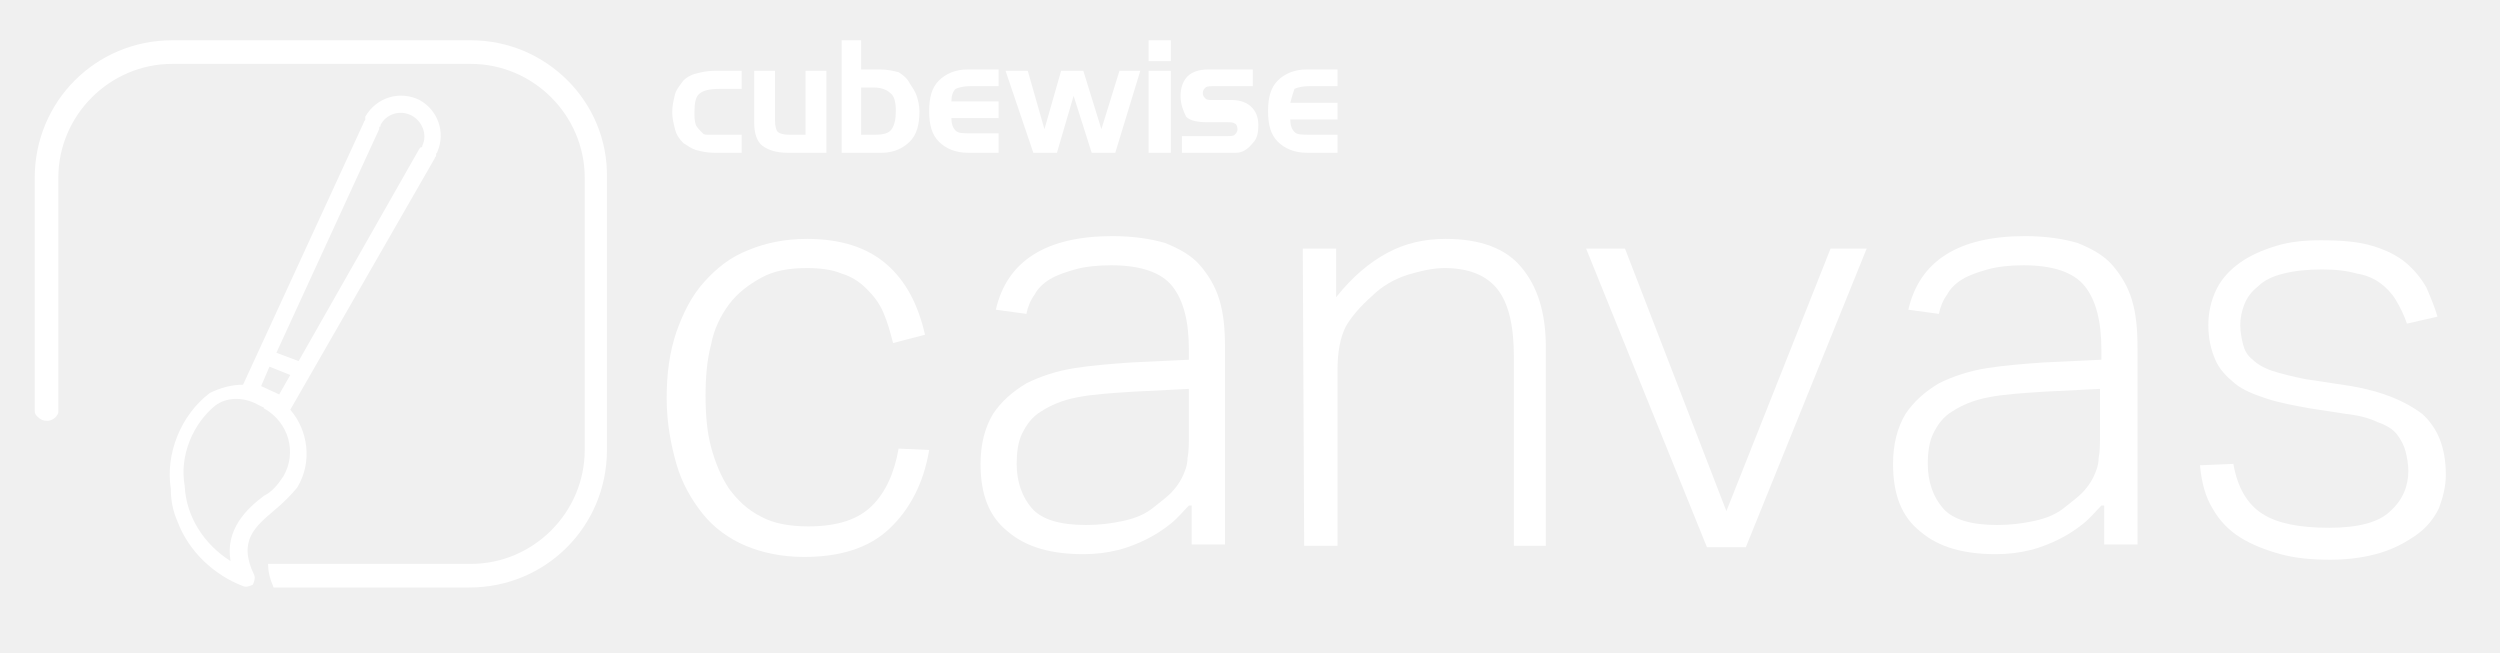
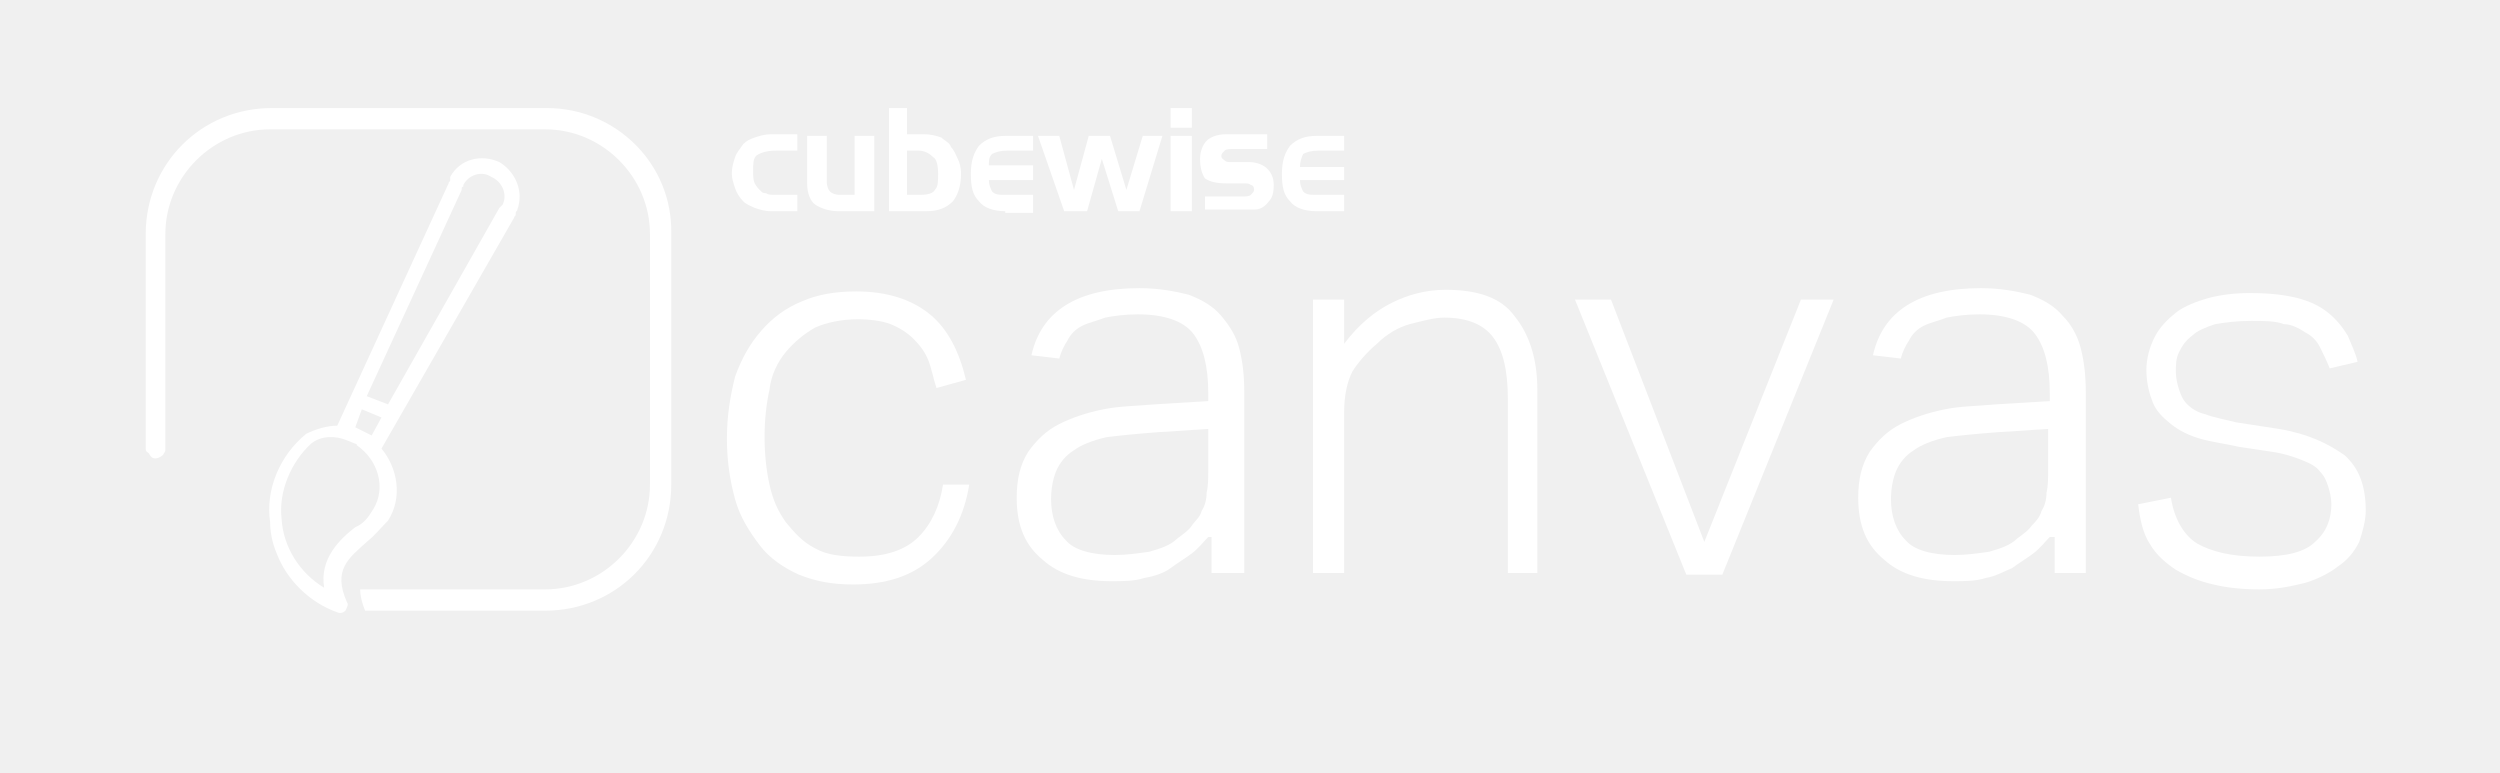
- <svg xmlns="http://www.w3.org/2000/svg" version="1.1" id="Layer_1" x="0px" y="0px" viewBox="0 0 180 47" style="enable-background:new 0 0 180 47;" xml:space="preserve">
+ <svg xmlns="http://www.w3.org/2000/svg" version="1.1" id="Layer_1" x="0px" y="0px" viewBox="0 0 152.7 47.2" style="enable-background:new 0 0 152.7 47.2;" xml:space="preserve">
  <style type="text/css">
	.st0{fill:#FFFFFF;}
</style>
  <g>
-     <path class="st0" d="M66.9,32.4c-0.4,2.4-1.4,4.3-2.9,5.7s-3.6,2-6.1,2c-1.6,0-3-0.3-4.2-0.8S51.4,38,50.6,37s-1.5-2.2-1.9-3.6   c-0.4-1.4-0.7-3-0.7-4.7c0-1.8,0.2-3.3,0.7-4.8c0.5-1.4,1.1-2.6,2-3.6s1.9-1.8,3.2-2.3c1.2-0.5,2.6-0.8,4.2-0.8   c2.4,0,4.3,0.6,5.7,1.8c1.4,1.2,2.3,2.9,2.8,5.1l-2.3,0.6c-0.2-0.8-0.4-1.5-0.7-2.2s-0.7-1.2-1.2-1.7s-1.1-0.9-1.8-1.1   c-0.7-0.3-1.6-0.4-2.5-0.4c-1.3,0-2.4,0.2-3.3,0.7c-0.9,0.5-1.7,1.1-2.3,1.9s-1.1,1.8-1.3,2.9c-0.3,1.1-0.4,2.4-0.4,3.7   c0,1.3,0.1,2.6,0.4,3.7c0.3,1.1,0.7,2.1,1.3,3c0.6,0.8,1.3,1.5,2.3,2c0.9,0.5,2.1,0.7,3.4,0.7c2.1,0,3.6-0.5,4.6-1.5   s1.6-2.4,1.9-4.1L66.9,32.4L66.9,32.4z" />
-     <path class="st0" d="M85.6,36.4c-0.4,0.4-0.8,0.9-1.3,1.3c-0.5,0.4-1.1,0.8-1.7,1.1s-1.3,0.6-2.1,0.8c-0.8,0.2-1.6,0.3-2.5,0.3   c-2.3,0-4.1-0.5-5.4-1.6c-1.4-1.1-2-2.7-2-4.9c0-1.4,0.3-2.6,0.9-3.6c0.6-0.9,1.4-1.6,2.4-2.2c1-0.5,2.2-0.9,3.5-1.1s2.6-0.3,4-0.4   l4.2-0.2v-0.7c0-2.1-0.4-3.6-1.2-4.6c-0.8-1-2.3-1.5-4.4-1.5c-1,0-1.9,0.1-2.6,0.3c-0.7,0.2-1.3,0.4-1.8,0.7   c-0.5,0.3-0.9,0.7-1.1,1.1c-0.3,0.4-0.5,0.9-0.6,1.4l-2.2-0.3c0.8-3.5,3.6-5.3,8.4-5.3c1.5,0,2.8,0.2,3.8,0.5   c1,0.4,1.9,0.9,2.5,1.6s1.1,1.5,1.4,2.5s0.4,2.1,0.4,3.4v14.2h-2.4v-2.8C85.8,36.4,85.6,36.4,85.6,36.4z M85.6,28l-4,0.2   c-1.6,0.1-3,0.2-4,0.4c-1.1,0.2-2,0.6-2.6,1c-0.7,0.4-1.1,1-1.4,1.6s-0.4,1.4-0.4,2.2c0,1.3,0.4,2.4,1.1,3.2s2,1.2,3.9,1.2   c0.9,0,1.8-0.1,2.7-0.3c0.9-0.2,1.6-0.5,2.2-1c0.5-0.4,0.9-0.7,1.2-1c0.3-0.3,0.6-0.7,0.8-1.1c0.2-0.4,0.4-0.9,0.4-1.4   c0.1-0.5,0.1-1.1,0.1-1.8C85.6,31.2,85.6,28,85.6,28z" />
-     <path class="st0" d="M93.8,17.9h2.4v3.5c1.2-1.5,2.4-2.5,3.7-3.2c1.3-0.7,2.7-1,4.2-1c2.5,0,4.3,0.7,5.4,2c1.2,1.4,1.8,3.3,1.8,5.8   v14.3H109V25.7c0-2.3-0.4-3.9-1.2-4.9c-0.8-1-2.1-1.5-3.8-1.5c-0.8,0-1.7,0.2-2.7,0.5c-0.9,0.3-1.8,0.8-2.5,1.5   c-0.8,0.7-1.5,1.5-1.9,2.2c-0.4,0.8-0.6,1.8-0.6,3.2v12.6h-2.4L93.8,17.9L93.8,17.9z" />
-     <path class="st0" d="M114.2,17.9h2.8l7.3,18.9l7.5-18.9h2.6l-8.7,21.5h-2.8L114.2,17.9z" />
-     <path class="st0" d="M151.3,36.4c-0.4,0.4-0.8,0.9-1.3,1.3c-0.5,0.4-1.1,0.8-1.7,1.1c-0.6,0.3-1.3,0.6-2.1,0.8s-1.6,0.3-2.5,0.3   c-2.3,0-4.1-0.5-5.4-1.6c-1.4-1.1-2-2.7-2-4.9c0-1.4,0.3-2.6,0.9-3.6c0.6-0.9,1.4-1.6,2.4-2.2c1-0.5,2.2-0.9,3.5-1.1s2.6-0.3,4-0.4   l4.2-0.2v-0.7c0-2.1-0.4-3.6-1.2-4.6s-2.3-1.5-4.4-1.5c-1,0-1.9,0.1-2.6,0.3c-0.7,0.2-1.3,0.4-1.8,0.7c-0.5,0.3-0.9,0.7-1.1,1.1   c-0.3,0.4-0.5,0.9-0.6,1.4l-2.2-0.3c0.8-3.5,3.6-5.3,8.4-5.3c1.5,0,2.8,0.2,3.8,0.5c1,0.4,1.9,0.9,2.5,1.6s1.1,1.5,1.4,2.5   c0.3,1,0.4,2.1,0.4,3.4v14.2h-2.4v-2.8C151.5,36.4,151.3,36.4,151.3,36.4z M151.2,28l-4,0.2c-1.6,0.1-3,0.2-4,0.4   c-1.1,0.2-2,0.6-2.6,1c-0.7,0.4-1.1,1-1.4,1.6c-0.3,0.6-0.4,1.4-0.4,2.2c0,1.3,0.4,2.4,1.1,3.2c0.7,0.8,2,1.2,3.9,1.2   c0.9,0,1.8-0.1,2.7-0.3s1.6-0.5,2.2-1c0.5-0.4,0.9-0.7,1.2-1s0.6-0.7,0.8-1.1c0.2-0.4,0.4-0.9,0.4-1.4c0.1-0.5,0.1-1.1,0.1-1.8V28z   " />
-     <path class="st0" d="M160.8,33.4c0.3,1.7,1,2.9,2.1,3.6c1.1,0.7,2.7,1,4.8,1s3.6-0.4,4.4-1.2c0.9-0.8,1.3-1.8,1.3-2.9   c0-0.5-0.1-1-0.2-1.4c-0.1-0.4-0.3-0.8-0.6-1.2c-0.3-0.4-0.8-0.7-1.4-0.9c-0.6-0.3-1.4-0.5-2.3-0.6l-2.6-0.4   c-1.1-0.2-2.2-0.4-3.1-0.7c-0.9-0.3-1.7-0.6-2.3-1.1s-1.1-1-1.4-1.7c-0.3-0.7-0.5-1.5-0.5-2.5c0-0.9,0.2-1.8,0.6-2.6   c0.4-0.8,1-1.4,1.7-1.9s1.6-0.9,2.6-1.2c1-0.3,2-0.4,3.2-0.4c1.5,0,2.7,0.1,3.7,0.4s1.8,0.7,2.4,1.2c0.6,0.5,1.1,1.1,1.5,1.8   c0.3,0.7,0.6,1.4,0.8,2.1l-2.2,0.5c-0.2-0.6-0.5-1.2-0.8-1.7s-0.7-0.9-1.1-1.2c-0.4-0.3-1-0.6-1.7-0.7c-0.7-0.2-1.5-0.3-2.5-0.3   c-1.1,0-2,0.1-2.8,0.3s-1.4,0.5-1.8,0.9c-0.5,0.4-0.8,0.8-1,1.3s-0.3,1-0.3,1.5s0.1,1,0.2,1.4c0.1,0.4,0.3,0.8,0.7,1.1   c0.3,0.3,0.8,0.6,1.4,0.8c0.6,0.2,1.4,0.4,2.4,0.6l3.3,0.5c2.3,0.4,3.9,1.1,5.1,2c1.1,1,1.7,2.4,1.7,4.4c0,0.8-0.2,1.6-0.5,2.4   c-0.4,0.8-0.9,1.4-1.6,1.9c-0.7,0.5-1.6,1-2.6,1.3s-2.2,0.5-3.6,0.5c-1.3,0-2.5-0.1-3.6-0.4c-1.1-0.3-2.1-0.7-2.9-1.2   c-0.8-0.5-1.5-1.2-2-2.1c-0.5-0.8-0.8-1.9-0.9-3.1L160.8,33.4L160.8,33.4z" />
+     <path class="st0" d="M59.2,29.6c-0.3,1.9-1.1,3.4-2.3,4.5c-1.2,1.1-2.8,1.6-4.8,1.6c-1.3,0-2.3-0.2-3.3-0.6c-0.9-0.4-1.8-1-2.4-1.8   s-1.2-1.7-1.5-2.8c-0.3-1.1-0.5-2.3-0.5-3.7c0-1.4,0.2-2.6,0.5-3.8c0.4-1.1,0.9-2,1.6-2.8c0.7-0.8,1.5-1.4,2.5-1.8   c0.9-0.4,2-0.6,3.3-0.6c1.9,0,3.4,0.5,4.5,1.4c1.1,0.9,1.8,2.3,2.2,4l-1.8,0.5c-0.2-0.6-0.3-1.2-0.5-1.7s-0.5-0.9-0.9-1.3   c-0.4-0.4-0.9-0.7-1.4-0.9c-0.5-0.2-1.3-0.3-2-0.3c-1,0-1.9,0.2-2.6,0.5c-0.7,0.4-1.3,0.9-1.8,1.5c-0.5,0.6-0.9,1.4-1,2.3   c-0.2,0.9-0.3,1.9-0.3,2.9c0,1,0.1,2,0.3,2.9c0.2,0.9,0.5,1.6,1,2.3c0.5,0.6,1,1.2,1.8,1.6c0.7,0.4,1.6,0.5,2.7,0.5   c1.6,0,2.8-0.4,3.6-1.2c0.8-0.8,1.3-1.9,1.5-3.2L59.2,29.6L59.2,29.6z" />
+     <path class="st0" d="M73.8,32.8c-0.3,0.3-0.6,0.7-1,1c-0.4,0.3-0.9,0.6-1.3,0.9s-1,0.5-1.6,0.6c-0.6,0.2-1.3,0.2-2,0.2   c-1.8,0-3.2-0.4-4.2-1.3c-1.1-0.9-1.6-2.1-1.6-3.8c0-1.1,0.2-2,0.7-2.8c0.5-0.7,1.1-1.3,1.9-1.7c0.8-0.4,1.7-0.7,2.7-0.9   c1-0.2,2-0.2,3.1-0.3l3.3-0.2V24c0-1.6-0.3-2.8-0.9-3.6c-0.6-0.8-1.8-1.2-3.4-1.2c-0.8,0-1.5,0.1-2,0.2c-0.5,0.2-1,0.3-1.4,0.5   c-0.4,0.2-0.7,0.5-0.9,0.9c-0.2,0.3-0.4,0.7-0.5,1.1l-1.7-0.2c0.6-2.7,2.8-4.1,6.6-4.1c1.2,0,2.2,0.2,3,0.4c0.8,0.3,1.5,0.7,2,1.3   s0.9,1.2,1.1,2c0.2,0.8,0.3,1.6,0.3,2.7V35H74v-2.2C74,32.8,73.8,32.8,73.8,32.8z M73.8,26.2l-3.1,0.2c-1.3,0.1-2.3,0.2-3.1,0.3   c-0.9,0.2-1.6,0.5-2,0.8c-0.5,0.3-0.9,0.8-1.1,1.3s-0.3,1.1-0.3,1.7c0,1,0.3,1.9,0.9,2.5c0.5,0.6,1.6,0.9,3,0.9   c0.7,0,1.4-0.1,2.1-0.2c0.7-0.2,1.3-0.4,1.7-0.8c0.4-0.3,0.7-0.5,0.9-0.8s0.5-0.5,0.6-0.9c0.2-0.3,0.3-0.7,0.3-1.1   c0.1-0.4,0.1-0.9,0.1-1.4C73.8,28.7,73.8,26.2,73.8,26.2z" />
+     <path class="st0" d="M80.2,18.3h1.9V21c0.9-1.2,1.9-2,2.9-2.5c1-0.5,2.1-0.8,3.3-0.8c2,0,3.4,0.5,4.2,1.6c0.9,1.1,1.4,2.6,1.4,4.5   V35h-1.8V24.4c0-1.8-0.3-3-0.9-3.8c-0.6-0.8-1.6-1.2-3-1.2c-0.6,0-1.3,0.2-2.1,0.4c-0.7,0.2-1.4,0.6-2,1.2   c-0.6,0.5-1.2,1.2-1.5,1.7c-0.3,0.6-0.5,1.4-0.5,2.5V35h-1.9L80.2,18.3L80.2,18.3z" />
+     <path class="st0" d="M96.2,18.3h2.2l5.7,14.8l5.9-14.8h2l-6.8,16.8H103L96.2,18.3z" />
+     <path class="st0" d="M125.2,32.8c-0.3,0.3-0.6,0.7-1,1s-0.9,0.6-1.3,0.9c-0.5,0.2-1,0.5-1.6,0.6c-0.6,0.2-1.3,0.2-2,0.2   c-1.8,0-3.2-0.4-4.2-1.3c-1.1-0.9-1.6-2.1-1.6-3.8c0-1.1,0.2-2,0.7-2.8c0.5-0.7,1.1-1.3,1.9-1.7c0.8-0.4,1.7-0.7,2.7-0.9   c1-0.2,2-0.2,3.1-0.3l3.3-0.2V24c0-1.6-0.3-2.8-0.9-3.6c-0.6-0.8-1.8-1.2-3.4-1.2c-0.8,0-1.5,0.1-2,0.2c-0.5,0.2-1,0.3-1.4,0.5   c-0.4,0.2-0.7,0.5-0.9,0.9c-0.2,0.3-0.4,0.7-0.5,1.1l-1.7-0.2c0.6-2.7,2.8-4.1,6.6-4.1c1.2,0,2.2,0.2,3,0.4c0.8,0.3,1.5,0.7,2,1.3   c0.5,0.5,0.9,1.2,1.1,2c0.2,0.8,0.3,1.6,0.3,2.7V35h-1.9v-2.2C125.3,32.8,125.2,32.8,125.2,32.8z M125.1,26.2l-3.1,0.2   c-1.3,0.1-2.3,0.2-3.1,0.3c-0.9,0.2-1.6,0.5-2,0.8c-0.5,0.3-0.9,0.8-1.1,1.3c-0.2,0.5-0.3,1.1-0.3,1.7c0,1,0.3,1.9,0.9,2.5   c0.5,0.6,1.6,0.9,3,0.9c0.7,0,1.4-0.1,2.1-0.2c0.7-0.2,1.3-0.4,1.7-0.8c0.4-0.3,0.7-0.5,0.9-0.8c0.2-0.2,0.5-0.5,0.6-0.9   c0.2-0.3,0.3-0.7,0.3-1.1c0.1-0.4,0.1-0.9,0.1-1.4V26.2z" />
+     <path class="st0" d="M132.6,30.4c0.2,1.3,0.8,2.3,1.6,2.8c0.9,0.5,2.1,0.8,3.8,0.8s2.8-0.3,3.4-0.9c0.7-0.6,1-1.4,1-2.3   c0-0.4-0.1-0.8-0.2-1.1c-0.1-0.3-0.2-0.6-0.5-0.9c-0.2-0.3-0.6-0.5-1.1-0.7c-0.5-0.2-1.1-0.4-1.8-0.5l-2-0.3   c-0.9-0.2-1.7-0.3-2.4-0.5c-0.7-0.2-1.3-0.5-1.8-0.9c-0.5-0.4-0.9-0.8-1.1-1.3s-0.4-1.2-0.4-2c0-0.7,0.2-1.4,0.5-2   c0.3-0.6,0.8-1.1,1.3-1.5c0.5-0.4,1.3-0.7,2-0.9c0.8-0.2,1.6-0.3,2.5-0.3c1.2,0,2.1,0.1,2.9,0.3c0.8,0.2,1.4,0.5,1.9,0.9   c0.5,0.4,0.9,0.9,1.2,1.4c0.2,0.5,0.5,1.1,0.6,1.6l-1.7,0.4c-0.2-0.5-0.4-0.9-0.6-1.3c-0.2-0.4-0.5-0.7-0.9-0.9   c-0.3-0.2-0.8-0.5-1.3-0.5c-0.5-0.2-1.2-0.2-2-0.2c-0.9,0-1.6,0.1-2.2,0.2c-0.6,0.2-1.1,0.4-1.4,0.7c-0.4,0.3-0.6,0.6-0.8,1   c-0.2,0.4-0.2,0.8-0.2,1.2s0.1,0.8,0.2,1.1c0.1,0.3,0.2,0.6,0.5,0.9c0.2,0.2,0.6,0.5,1.1,0.6c0.5,0.2,1.1,0.3,1.9,0.5l2.6,0.4   c1.8,0.3,3,0.9,4,1.6c0.9,0.8,1.3,1.9,1.3,3.4c0,0.6-0.2,1.3-0.4,1.9c-0.3,0.6-0.7,1.1-1.3,1.5c-0.5,0.4-1.3,0.8-2,1   c-0.8,0.2-1.7,0.4-2.8,0.4c-1,0-2-0.1-2.8-0.3c-0.9-0.2-1.6-0.5-2.3-0.9c-0.6-0.4-1.2-0.9-1.6-1.6c-0.4-0.6-0.6-1.5-0.7-2.4   L132.6,30.4L132.6,30.4z" />
  </g>
-   <path class="st0" d="M33.9,2.9H12.4c-5.5,0-9.9,4.4-9.9,9.9v16.8c0,0.2,0.1,0.3,0.2,0.4l0,0c0.2,0.2,0.4,0.3,0.7,0.3  s0.6-0.2,0.7-0.4c0.1-0.1,0.1-0.2,0.1-0.3v-0.1l0,0l0,0V12.8c0-4.5,3.7-8.2,8.2-8.2h21.5c4.5,0,8.2,3.7,8.2,8.2v19.6  c0,4.5-3.7,8.2-8.2,8.2H19.3c0,0.5,0.1,1,0.4,1.7h14.1c5.5,0,9.9-4.4,9.9-9.9V12.8C43.8,7.3,39.3,2.9,33.9,2.9z" />
-   <path class="st0" d="M30.2,7.2c-1.4-0.7-3.1-0.2-3.9,1.2c0,0,0,0,0,0.1v0.1c0,0.1-0.1,0.1-0.1,0.2l-8.7,18.9c-0.8,0-1.6,0.2-2.4,0.6  c-2.1,1.6-3.2,4.4-2.8,6.9c0,0.7,0.1,1.5,0.5,2.4c0.8,2.1,2.6,3.8,4.7,4.6c0.2,0.1,0.5,0,0.7-0.1c0.1-0.2,0.2-0.5,0.1-0.7  c-1.2-2.5,0.1-3.5,1.5-4.7c0.6-0.5,1.2-1.1,1.6-1.6c1.1-1.8,0.8-4.1-0.5-5.6l10.4-18.1c0-0.1,0.1-0.1,0.1-0.2v-0.1l0,0  c0-0.1,0.1-0.1,0.1-0.2C32.1,9.5,31.5,7.9,30.2,7.2z M19.4,26.4l1.5,0.6l-0.8,1.4l-1.3-0.6L19.4,26.4z M20.4,34.3  c-0.4,0.6-0.8,1.1-1.4,1.4c-1.2,0.9-2.8,2.4-2.4,4.7c-1.9-1.2-3.2-3.2-3.3-5.4c-0.4-2.2,0.6-4.5,2.2-5.8c0.8-0.6,1.9-0.6,2.8-0.2  l0.6,0.3c0,0,0.1,0,0.1,0.1C20.8,30.4,21.4,32.6,20.4,34.3z M30.4,10.5L30.4,10.5c0,0.1,0,0.1-0.1,0.1l-0.1,0.1L21.5,26l-1.6-0.6  l7.4-16.1V9.2c0,0,0-0.1,0.1-0.1c0,0,0,0,0-0.1c0.4-0.8,1.4-1.1,2.2-0.7C30.4,8.7,30.8,9.7,30.4,10.5z" />
-   <path class="st0" d="M51.8,9.7h1.6V11h-2c-0.5,0-0.9-0.1-1.3-0.2c-0.3-0.1-0.6-0.3-0.9-0.5c-0.3-0.3-0.5-0.6-0.6-1s-0.2-0.8-0.2-1.2  c0-0.5,0.1-0.9,0.2-1.3c0.1-0.4,0.4-0.7,0.6-1c0.2-0.2,0.5-0.4,0.9-0.5s0.8-0.2,1.3-0.2h2v1.3h-1.6c-0.7,0-1.2,0.1-1.5,0.4  C50.1,7,50,7.4,50,8.1c0,0.3,0,0.6,0.1,0.9c0.1,0.2,0.3,0.4,0.5,0.6c0.1,0.1,0.2,0.1,0.4,0.1C51.2,9.7,51.4,9.7,51.8,9.7z" />
-   <path class="st0" d="M59.5,11h-2.8c-0.8,0-1.4-0.2-1.8-0.5c-0.4-0.3-0.6-0.9-0.6-1.7V5.1h1.5v3.6c0,0.4,0.1,0.7,0.2,0.8  c0.1,0.1,0.4,0.2,0.8,0.2H58V5.1h1.5V11z" />
-   <path class="st0" d="M62,2.9V5h1.3c0.6,0,1,0.1,1.4,0.2C65,5.4,65.3,5.6,65.5,6c0.2,0.3,0.4,0.6,0.5,0.9s0.2,0.7,0.2,1.1  c0,1-0.2,1.7-0.7,2.2s-1.2,0.8-2,0.8h-2.9V2.9H62z M62.9,6.3H62v3.4h1c0.6,0,1-0.1,1.2-0.4C64.4,9,64.5,8.6,64.5,8s-0.1-1.1-0.4-1.3  C63.9,6.5,63.5,6.3,62.9,6.3z" />
-   <path class="st0" d="M69.7,11c-0.9,0-1.6-0.3-2.1-0.8S66.9,9,66.9,8s0.2-1.7,0.7-2.2S68.8,5,69.7,5h2.2v1.2h-2  c-0.5,0-0.9,0.1-1.1,0.2c-0.2,0.2-0.3,0.5-0.3,0.9h3.4v1.2h-3.4c0,0.4,0.1,0.7,0.3,0.9c0.2,0.2,0.5,0.2,1.1,0.2h2V11H69.7z" />
-   <path class="st0" d="M77.3,6.9L76.1,11h-1.7l-2-5.9H74l1.2,4.2l1.2-4.2H78l1.3,4.2l1.3-4.2h1.5L80.3,11h-1.7L77.3,6.9z" />
-   <path class="st0" d="M84.3,4.4h-1.6V2.9h1.6V4.4z M84.3,11h-1.6V5.1h1.6V11z" />
-   <path class="st0" d="M85.1,9.8h3.2c0.3,0,0.5,0,0.6-0.1s0.2-0.2,0.2-0.4S89,8.9,88.9,8.9c-0.1-0.1-0.3-0.1-0.6-0.1H87  c-0.8,0-1.3-0.1-1.6-0.4C85.2,8,85,7.5,85,6.9s0.2-1.1,0.5-1.4S86.3,5,87,5h3.2v1.2h-2.6c-0.4,0-0.7,0-0.8,0.1  c-0.1,0.1-0.2,0.2-0.2,0.4c0,0.2,0.1,0.3,0.2,0.4s0.3,0.1,0.5,0.1h1.4c0.6,0,1.1,0.2,1.4,0.5s0.5,0.7,0.5,1.3s-0.1,1-0.4,1.3  C89.8,10.8,89.4,11,89,11h-3.9V9.8z" />
-   <path class="st0" d="M94.1,11c-0.9,0-1.6-0.3-2.1-0.8S91.3,9,91.3,8s0.2-1.7,0.7-2.2S93.2,5,94.1,5h2.2v1.2h-2  c-0.5,0-0.9,0.1-1.1,0.2c-0.1,0.3-0.2,0.6-0.3,1h3.4v1.2h-3.4c0,0.4,0.1,0.7,0.3,0.9c0.2,0.2,0.5,0.2,1.1,0.2h2V11H94.1z" />
+   <path class="st0" d="M33.4,6.6H16.6c-4.3,0-7.7,3.4-7.7,7.7v13.1c0,0.2,0.1,0.2,0.2,0.3l0,0C9.2,27.9,9.3,28,9.5,28s0.5-0.2,0.5-0.3  c0.1-0.1,0.1-0.2,0.1-0.2v-0.1l0,0l0,0V14.3c0-3.5,2.9-6.4,6.4-6.4h16.8c3.5,0,6.4,2.9,6.4,6.4v15.3c0,3.5-2.9,6.4-6.4,6.4H22  c0,0.4,0.1,0.8,0.3,1.3h11c4.3,0,7.7-3.4,7.7-7.7V14.3C41.1,10,37.6,6.6,33.4,6.6z" />
+   <path class="st0" d="M30.5,9.9c-1.1-0.5-2.4-0.2-3,0.9c0,0,0,0,0,0.1V11c0,0.1-0.1,0.1-0.1,0.2L20.6,26c-0.6,0-1.3,0.2-1.9,0.5  c-1.6,1.3-2.5,3.4-2.2,5.4c0,0.5,0.1,1.2,0.4,1.9c0.6,1.6,2,3,3.7,3.6c0.2,0.1,0.4,0,0.5-0.1c0.1-0.2,0.2-0.4,0.1-0.5  c-0.9-2,0.1-2.7,1.2-3.7c0.5-0.4,0.9-0.9,1.3-1.3c0.9-1.4,0.6-3.2-0.4-4.4l8.1-14.1c0-0.1,0.1-0.1,0.1-0.2V13l0,0  c0-0.1,0.1-0.1,0.1-0.2C32,11.7,31.5,10.5,30.5,9.9z M22.1,25l1.2,0.5l-0.6,1.1l-1-0.5L22.1,25z M22.8,31.1  c-0.3,0.5-0.6,0.9-1.1,1.1c-0.9,0.7-2.2,1.9-1.9,3.7c-1.5-0.9-2.5-2.5-2.6-4.2C17,30,17.8,28.2,19,27.1c0.6-0.5,1.5-0.5,2.2-0.2  l0.5,0.2c0,0,0.1,0,0.1,0.1C23.1,28.1,23.6,29.8,22.8,31.1z M30.7,12.5L30.7,12.5C30.7,12.6,30.7,12.6,30.7,12.5l-0.2,0.2l-6.8,12  l-1.3-0.5l5.8-12.6v-0.1c0,0,0-0.1,0.1-0.1c0,0,0,0,0-0.1c0.3-0.6,1.1-0.9,1.7-0.5C30.7,11.1,31,11.9,30.7,12.5z" />
+   <path class="st0" d="M47.4,11.9h1.3v1h-1.6c-0.4,0-0.7-0.1-1-0.2c-0.2-0.1-0.5-0.2-0.7-0.4c-0.2-0.2-0.4-0.5-0.5-0.8  s-0.2-0.6-0.2-0.9c0-0.4,0.1-0.7,0.2-1c0.1-0.3,0.3-0.5,0.5-0.8c0.2-0.2,0.4-0.3,0.7-0.4c0.3-0.1,0.6-0.2,1-0.2h1.6v1h-1.3  c-0.5,0-0.9,0.1-1.2,0.3c-0.2,0.2-0.2,0.5-0.2,1c0,0.2,0,0.5,0.1,0.7c0.1,0.2,0.2,0.3,0.4,0.5c0.1,0.1,0.2,0.1,0.3,0.1  C46.9,11.9,47.1,11.9,47.4,11.9z" />
+   <path class="st0" d="M53.4,12.9h-2.2c-0.6,0-1.1-0.2-1.4-0.4s-0.5-0.7-0.5-1.3V8.3h1.2v2.8c0,0.3,0.1,0.5,0.2,0.6  c0.1,0.1,0.3,0.2,0.6,0.2h0.9V8.3h1.2V12.9z" />
+   <path class="st0" d="M55.4,6.6v1.6h1c0.5,0,0.8,0.1,1.1,0.2c0.2,0.2,0.5,0.3,0.6,0.6c0.2,0.2,0.3,0.5,0.4,0.7s0.2,0.5,0.2,0.9  c0,0.8-0.2,1.3-0.5,1.7c-0.4,0.4-0.9,0.6-1.6,0.6h-2.3V6.6H55.4z M56.1,9.2h-0.7v2.7h0.8c0.5,0,0.8-0.1,0.9-0.3  c0.2-0.2,0.2-0.5,0.2-1s-0.1-0.9-0.3-1C56.8,9.4,56.5,9.2,56.1,9.2z" />
+   <path class="st0" d="M61.4,12.9c-0.7,0-1.3-0.2-1.6-0.6c-0.4-0.4-0.5-0.9-0.5-1.7s0.2-1.3,0.5-1.7c0.4-0.4,0.9-0.6,1.6-0.6h1.7v0.9  h-1.6c-0.4,0-0.7,0.1-0.9,0.2c-0.2,0.2-0.2,0.4-0.2,0.7h2.7V11h-2.7c0,0.3,0.1,0.5,0.2,0.7c0.2,0.2,0.4,0.2,0.9,0.2h1.6v1.1H61.4z" />
+   <path class="st0" d="M67.3,9.7l-0.9,3.2H65l-1.6-4.6h1.3l0.9,3.3l0.9-3.3h1.3l1,3.3l1-3.3h1.2l-1.4,4.6h-1.3L67.3,9.7z" />
+   <path class="st0" d="M72.8,7.8h-1.3V6.6h1.3V7.8z M72.8,12.9h-1.3V8.3h1.3V12.9z" />
+   <path class="st0" d="M73.4,12h2.5c0.2,0,0.4,0,0.5-0.1c0.1-0.1,0.2-0.2,0.2-0.3c0-0.2-0.1-0.3-0.2-0.3c-0.1-0.1-0.2-0.1-0.5-0.1h-1  c-0.6,0-1-0.1-1.3-0.3c-0.2-0.3-0.3-0.7-0.3-1.2c0-0.5,0.2-0.9,0.4-1.1c0.2-0.2,0.6-0.4,1.2-0.4h2.5v0.9h-2c-0.3,0-0.5,0-0.6,0.1  c-0.1,0.1-0.2,0.2-0.2,0.3c0,0.2,0.1,0.2,0.2,0.3c0.1,0.1,0.2,0.1,0.4,0.1h1.1c0.5,0,0.9,0.2,1.1,0.4c0.2,0.2,0.4,0.5,0.4,1  s-0.1,0.8-0.3,1c-0.3,0.4-0.6,0.5-0.9,0.5h-3V12z" />
+   <path class="st0" d="M80.4,12.9c-0.7,0-1.3-0.2-1.6-0.6c-0.4-0.4-0.5-0.9-0.5-1.7s0.2-1.3,0.5-1.7c0.4-0.4,0.9-0.6,1.6-0.6h1.7v0.9  h-1.6c-0.4,0-0.7,0.1-0.9,0.2c-0.1,0.2-0.2,0.5-0.2,0.8h2.7V11h-2.7c0,0.3,0.1,0.5,0.2,0.7c0.2,0.2,0.4,0.2,0.9,0.2h1.6v1H80.4z" />
</svg>
